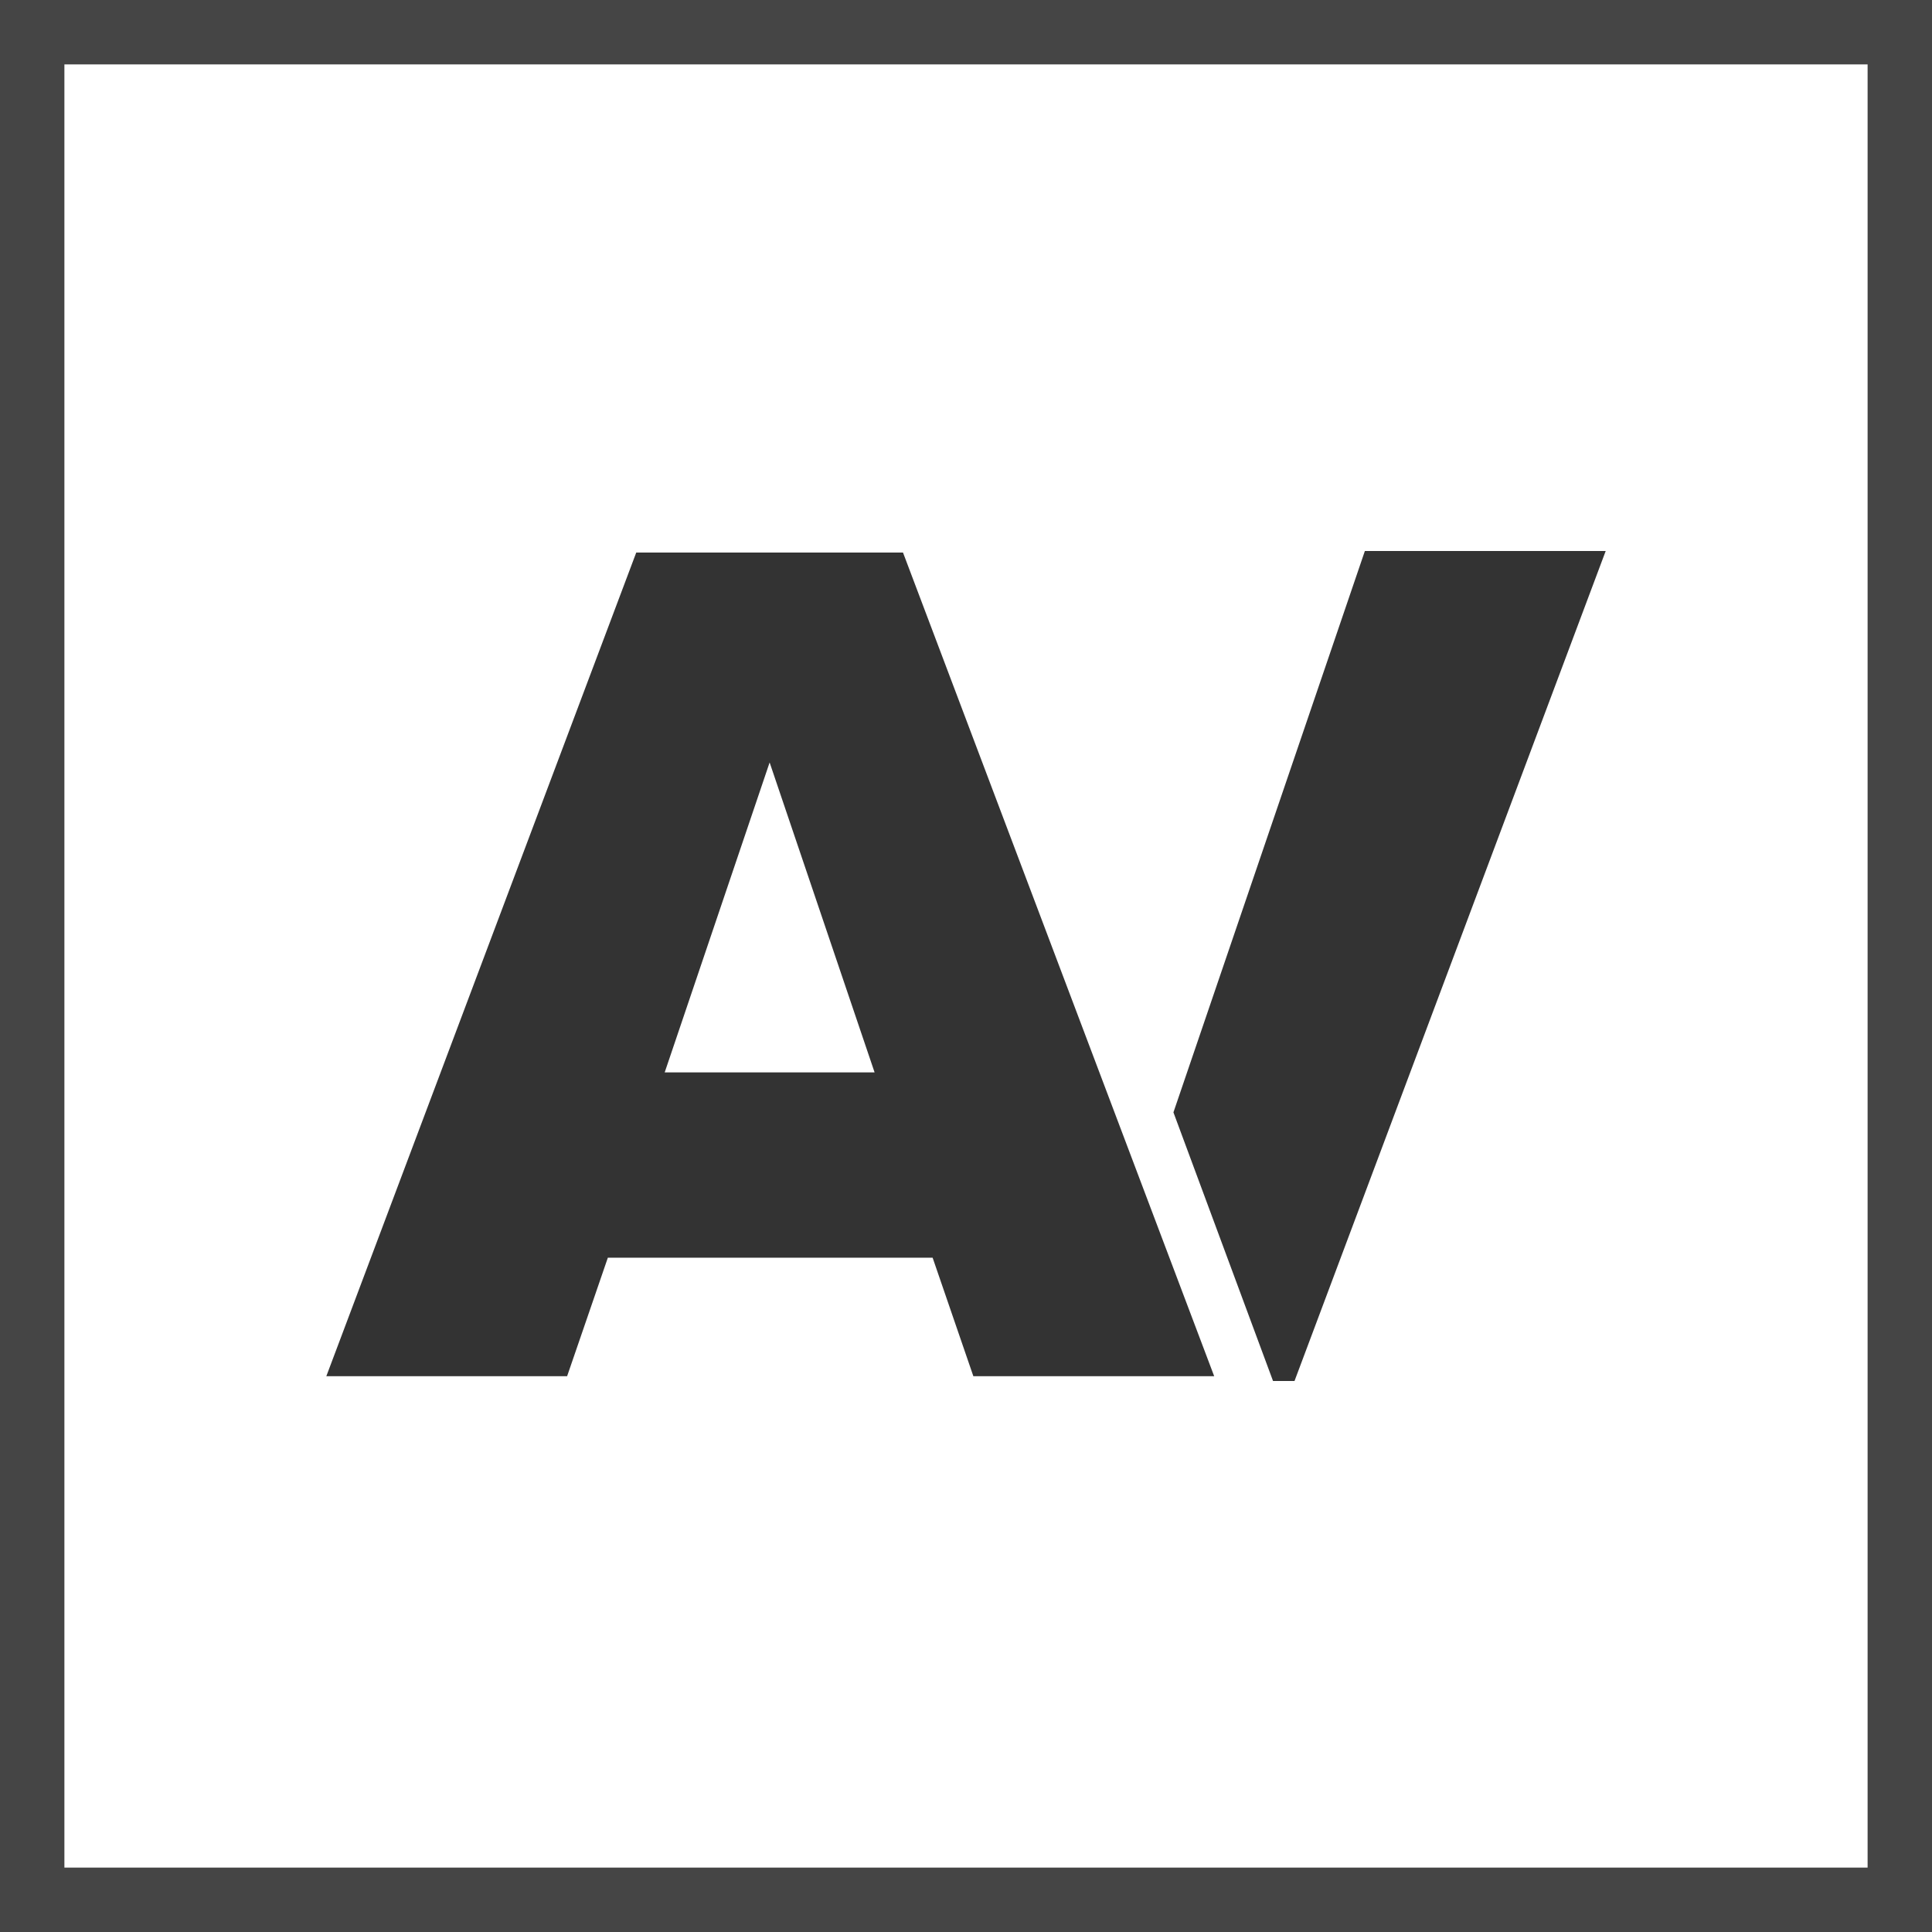
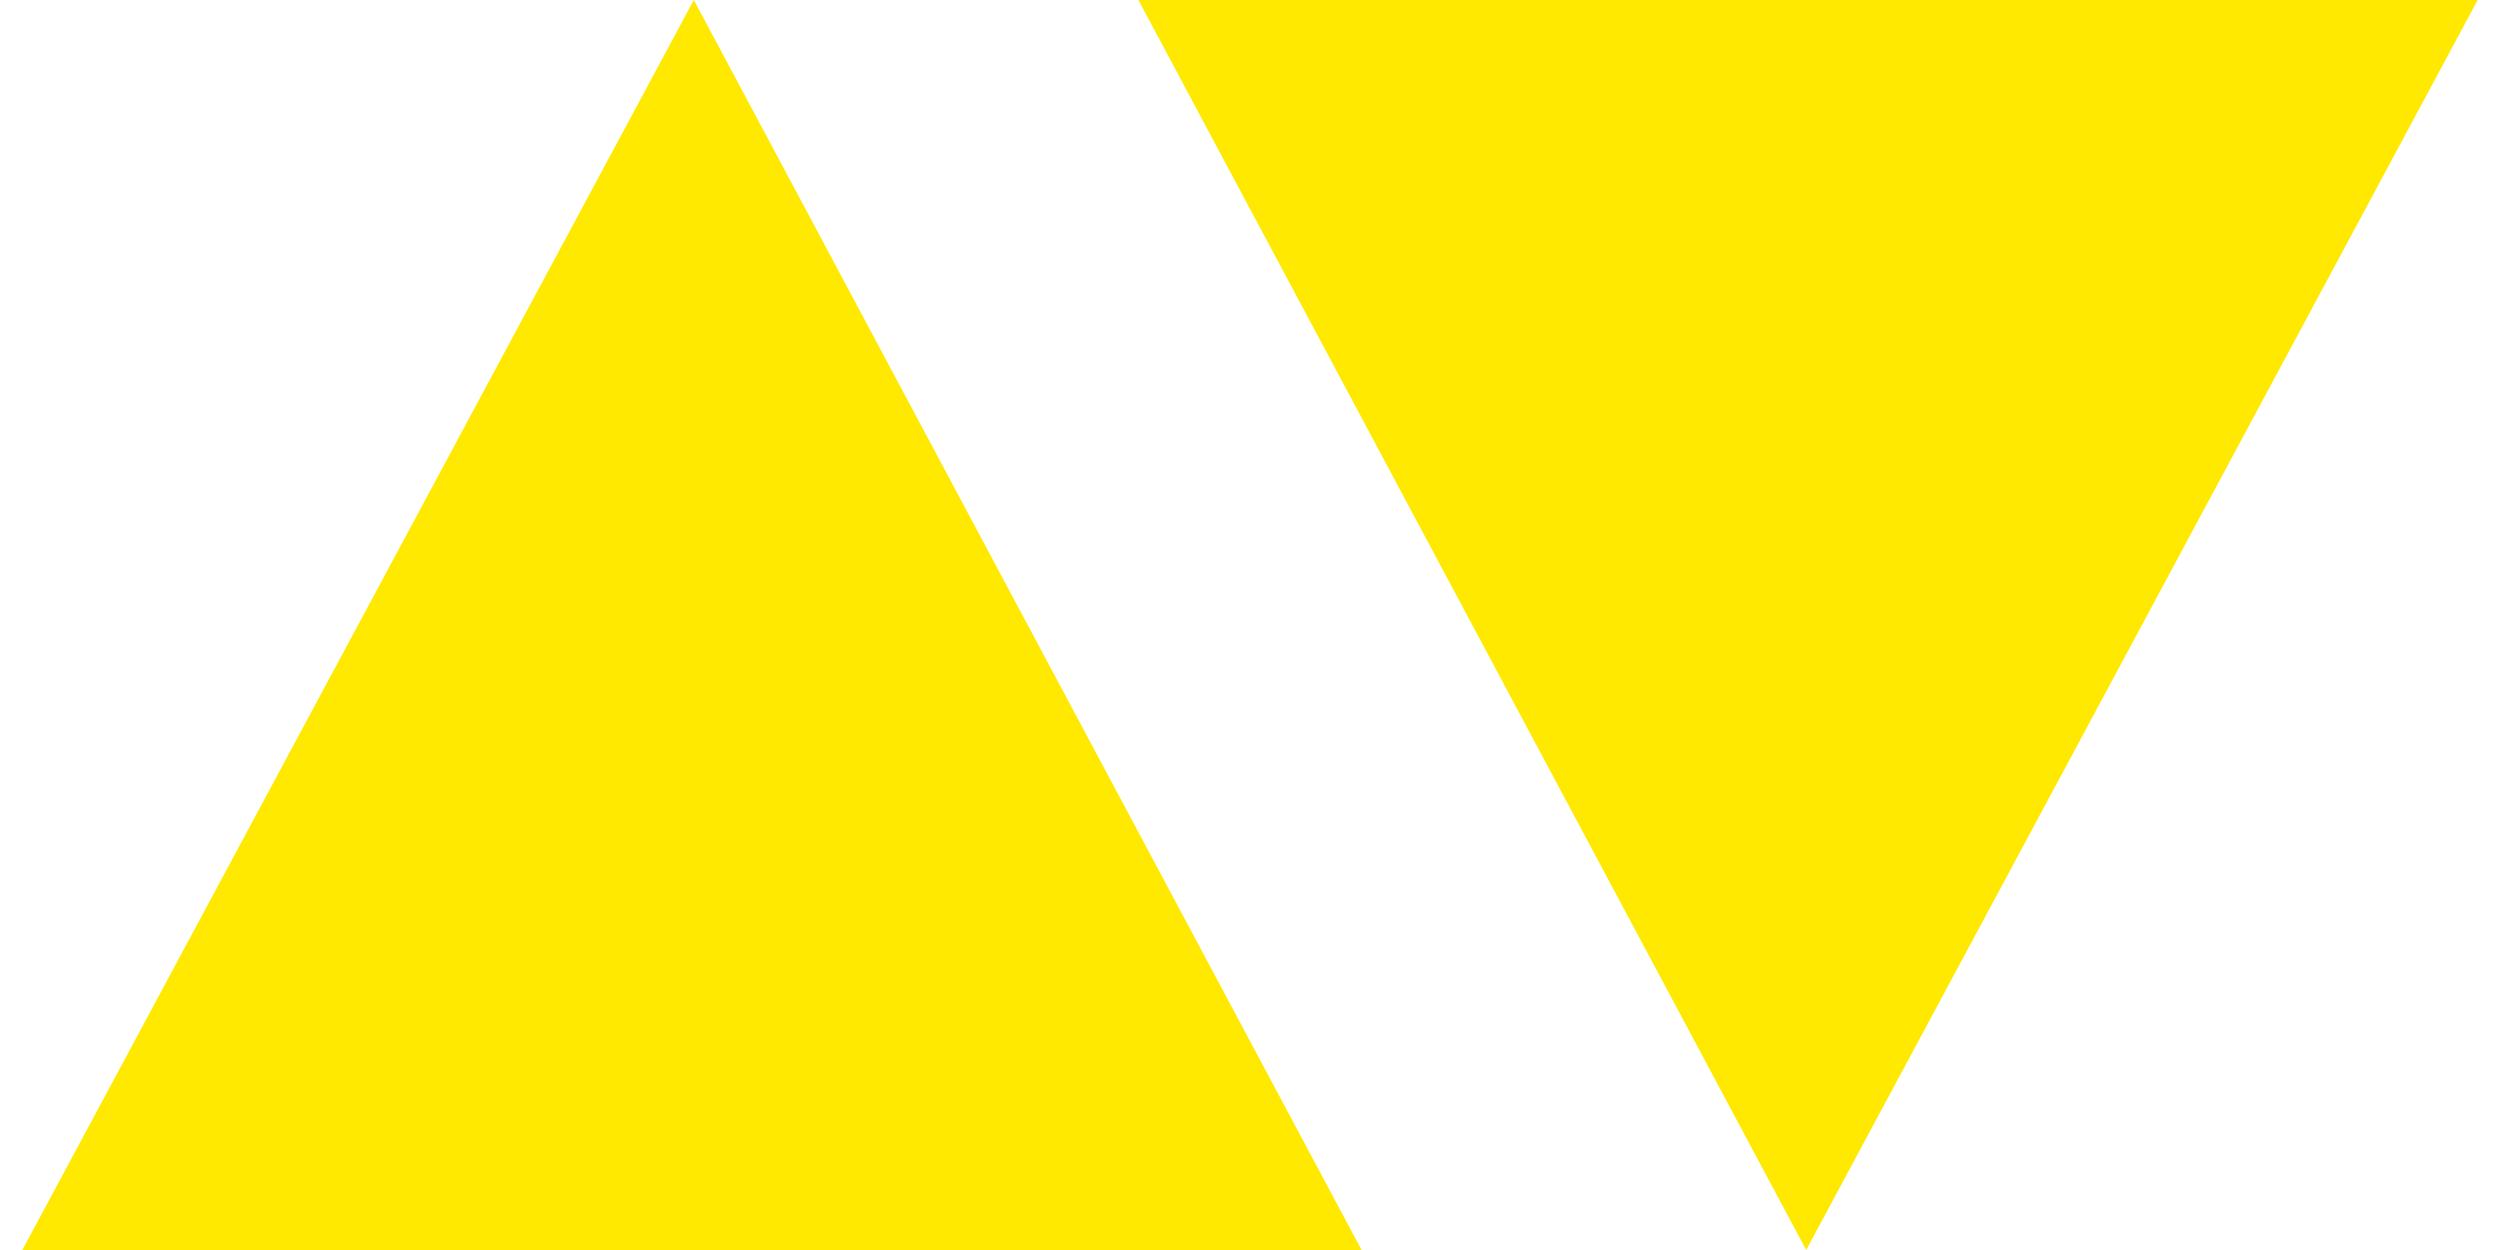
- <svg xmlns="http://www.w3.org/2000/svg" xmlns:xlink="http://www.w3.org/1999/xlink" version="1.1" id="Layer_1" x="0px" y="0px" width="90px" height="90px" viewBox="0 0 90 90" enable-background="new 0 0 90 90" xml:space="preserve">
-   <g>
-     <path fill="#454545" d="M87,3v84H3V3H87 M90,0H0v90h90V0L90,0z" />
-   </g>
-   <g>
-     <g>
-       <defs>
-         <rect id="SVGID_1_" x="15.201" y="25.667" width="59.599" height="38.667" />
-       </defs>
-       <clipPath id="SVGID_2_">
-         <use xlink:href="#SVGID_1_" overflow="visible" />
-       </clipPath>
-       <path clip-path="url(#SVGID_2_)" fill="#333333" d="M35.852,35.518l4.89,14.439h-9.778L35.852,35.518z M29.639,25.739    L15.201,64.11h11.217l1.898-5.522h15.129l1.898,5.522h11.219L42.065,25.739H29.639z" />
-       <polygon clip-path="url(#SVGID_2_)" fill="#333333" points="63.581,25.667 54.663,51.818 59.303,64.333 60.303,64.333     74.8,25.667   " />
+ <svg xmlns="http://www.w3.org/2000/svg" width="108px" height="54px" viewBox="0 0 108 54" version="1.1">
+   <description>Created with Sketch.</description>
+   <defs />
+   <g id="Page-1" stroke="none" stroke-width="1" fill="none" fill-rule="evenodd">
+     <g id="Desktop" transform="translate(-458, -485)" fill="#FFE900">
+       <path d="M507.179,485 L536.027,539 L565.036,485 L507.179,485 Z M516.821,539 L487.973,485 L458.964,539 L516.821,539 Z" id="Logo" />
    </g>
  </g>
</svg>
